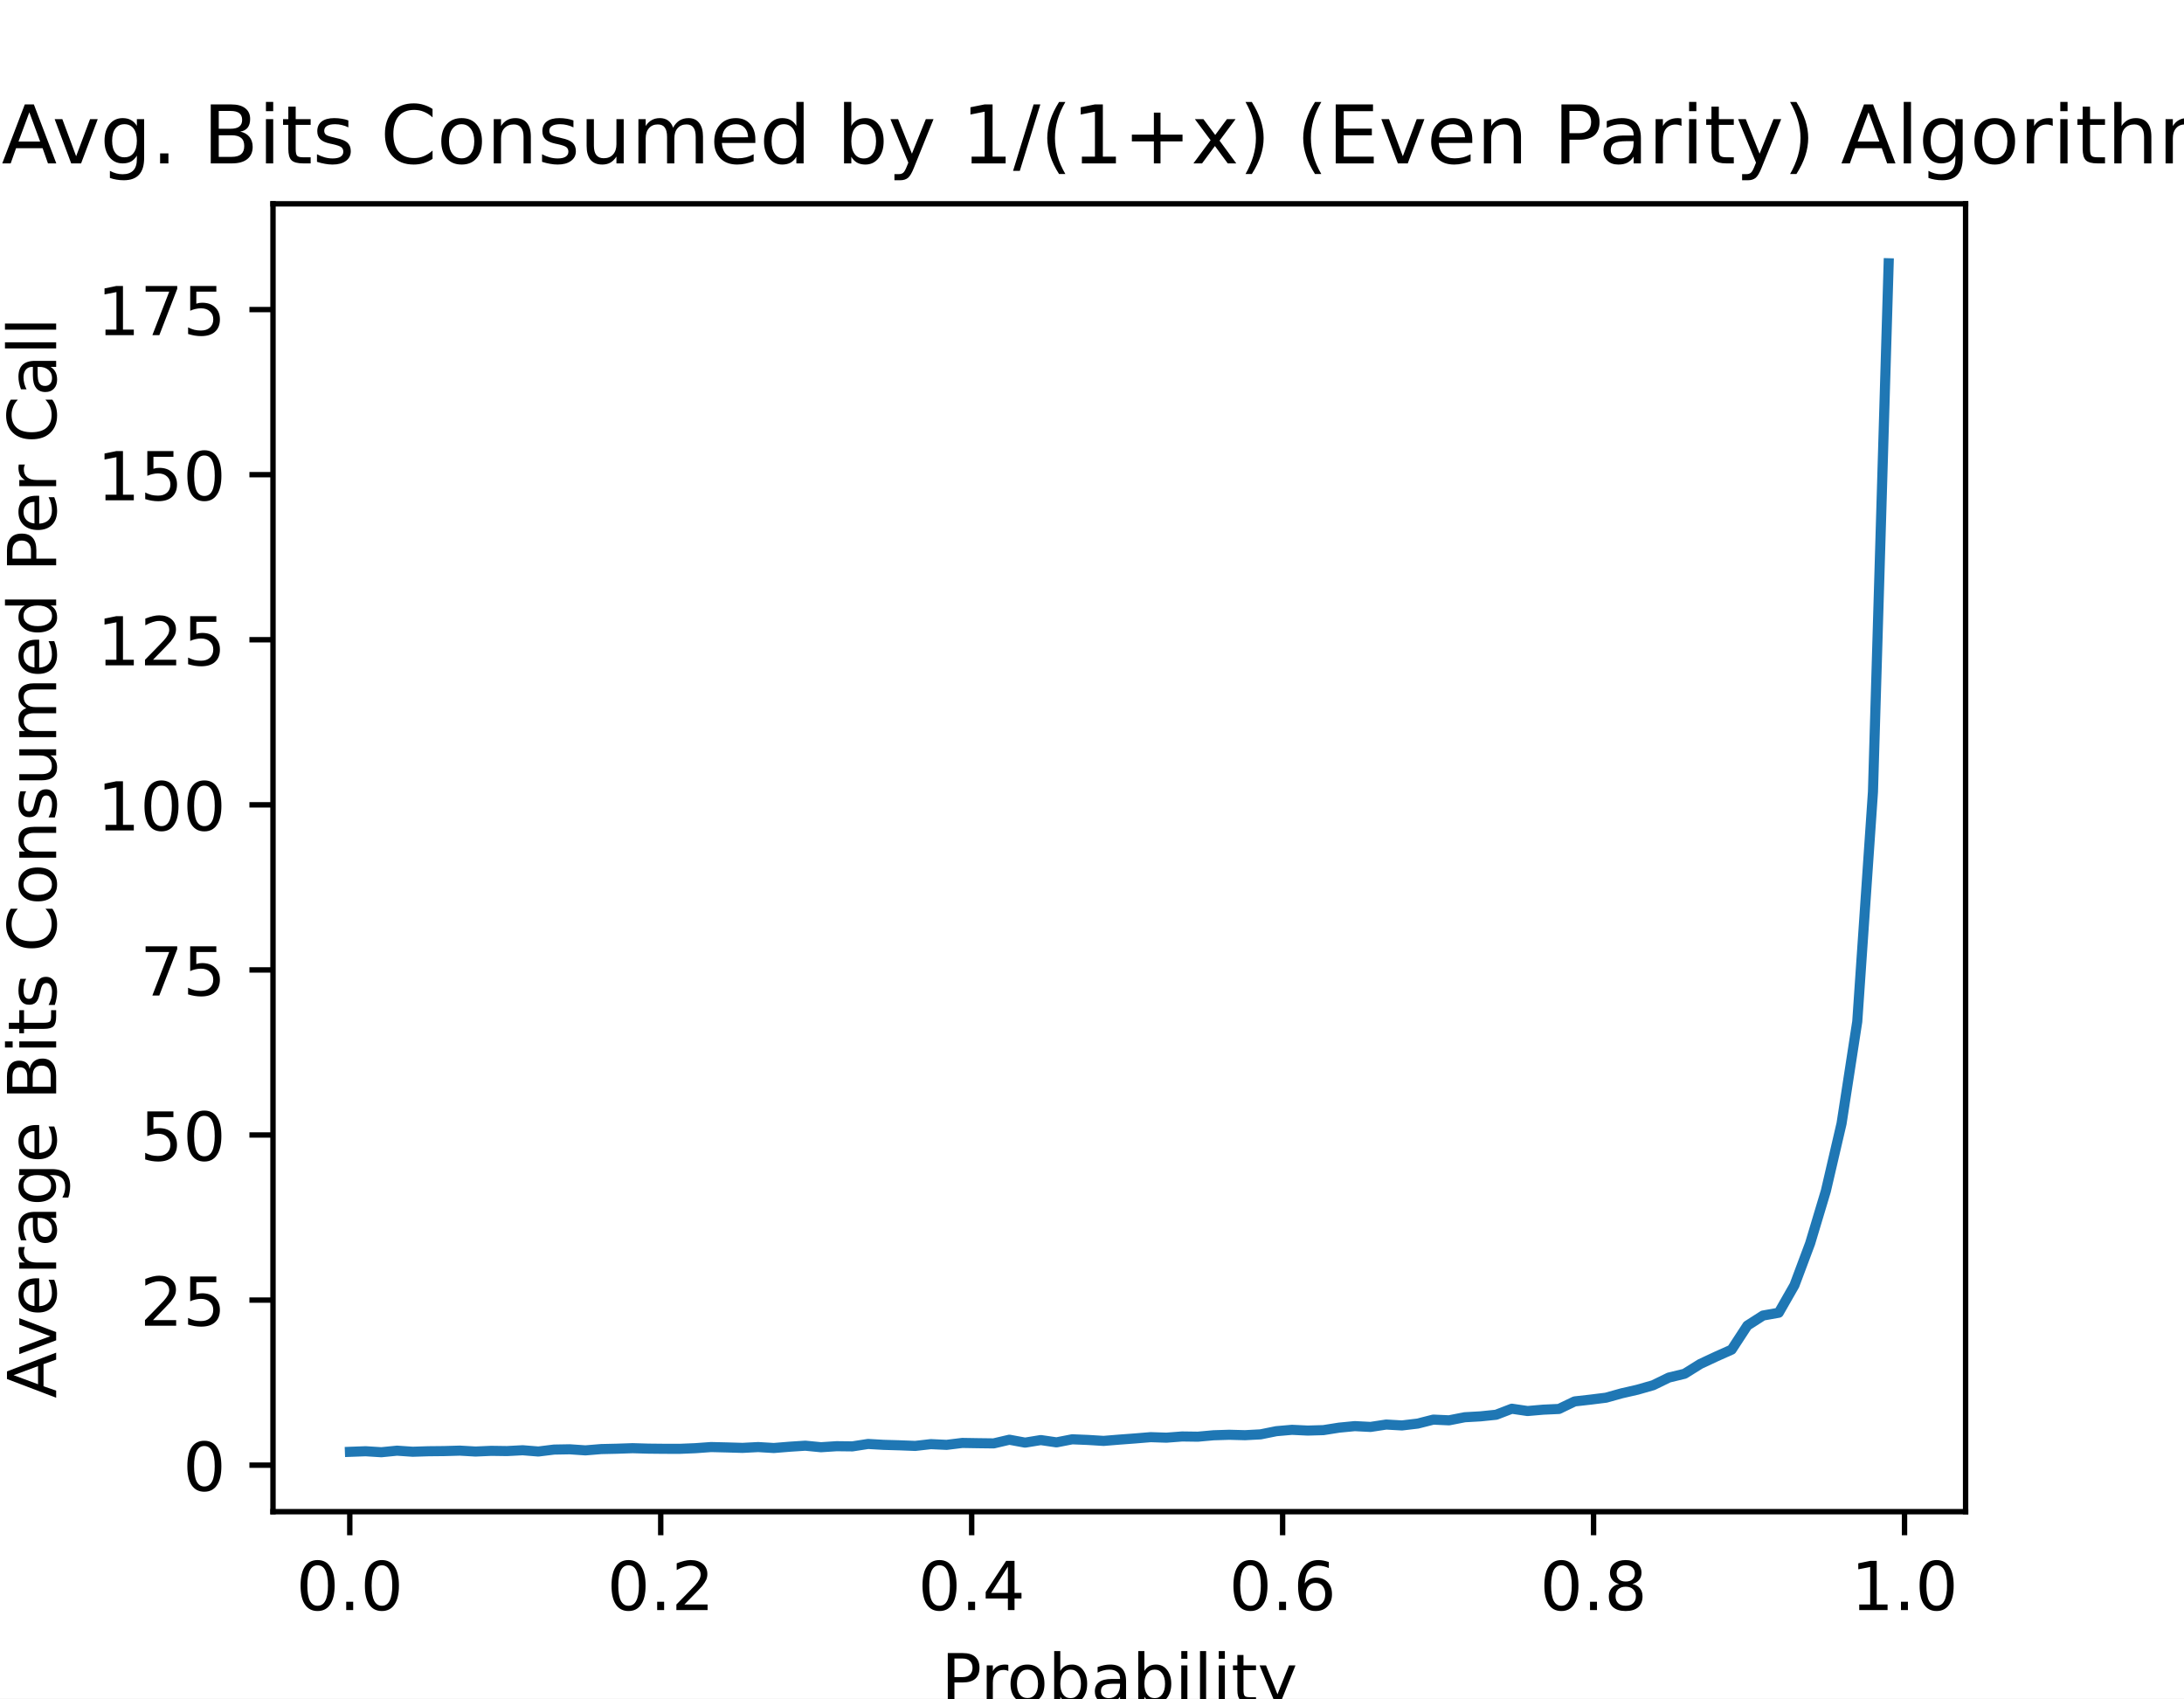
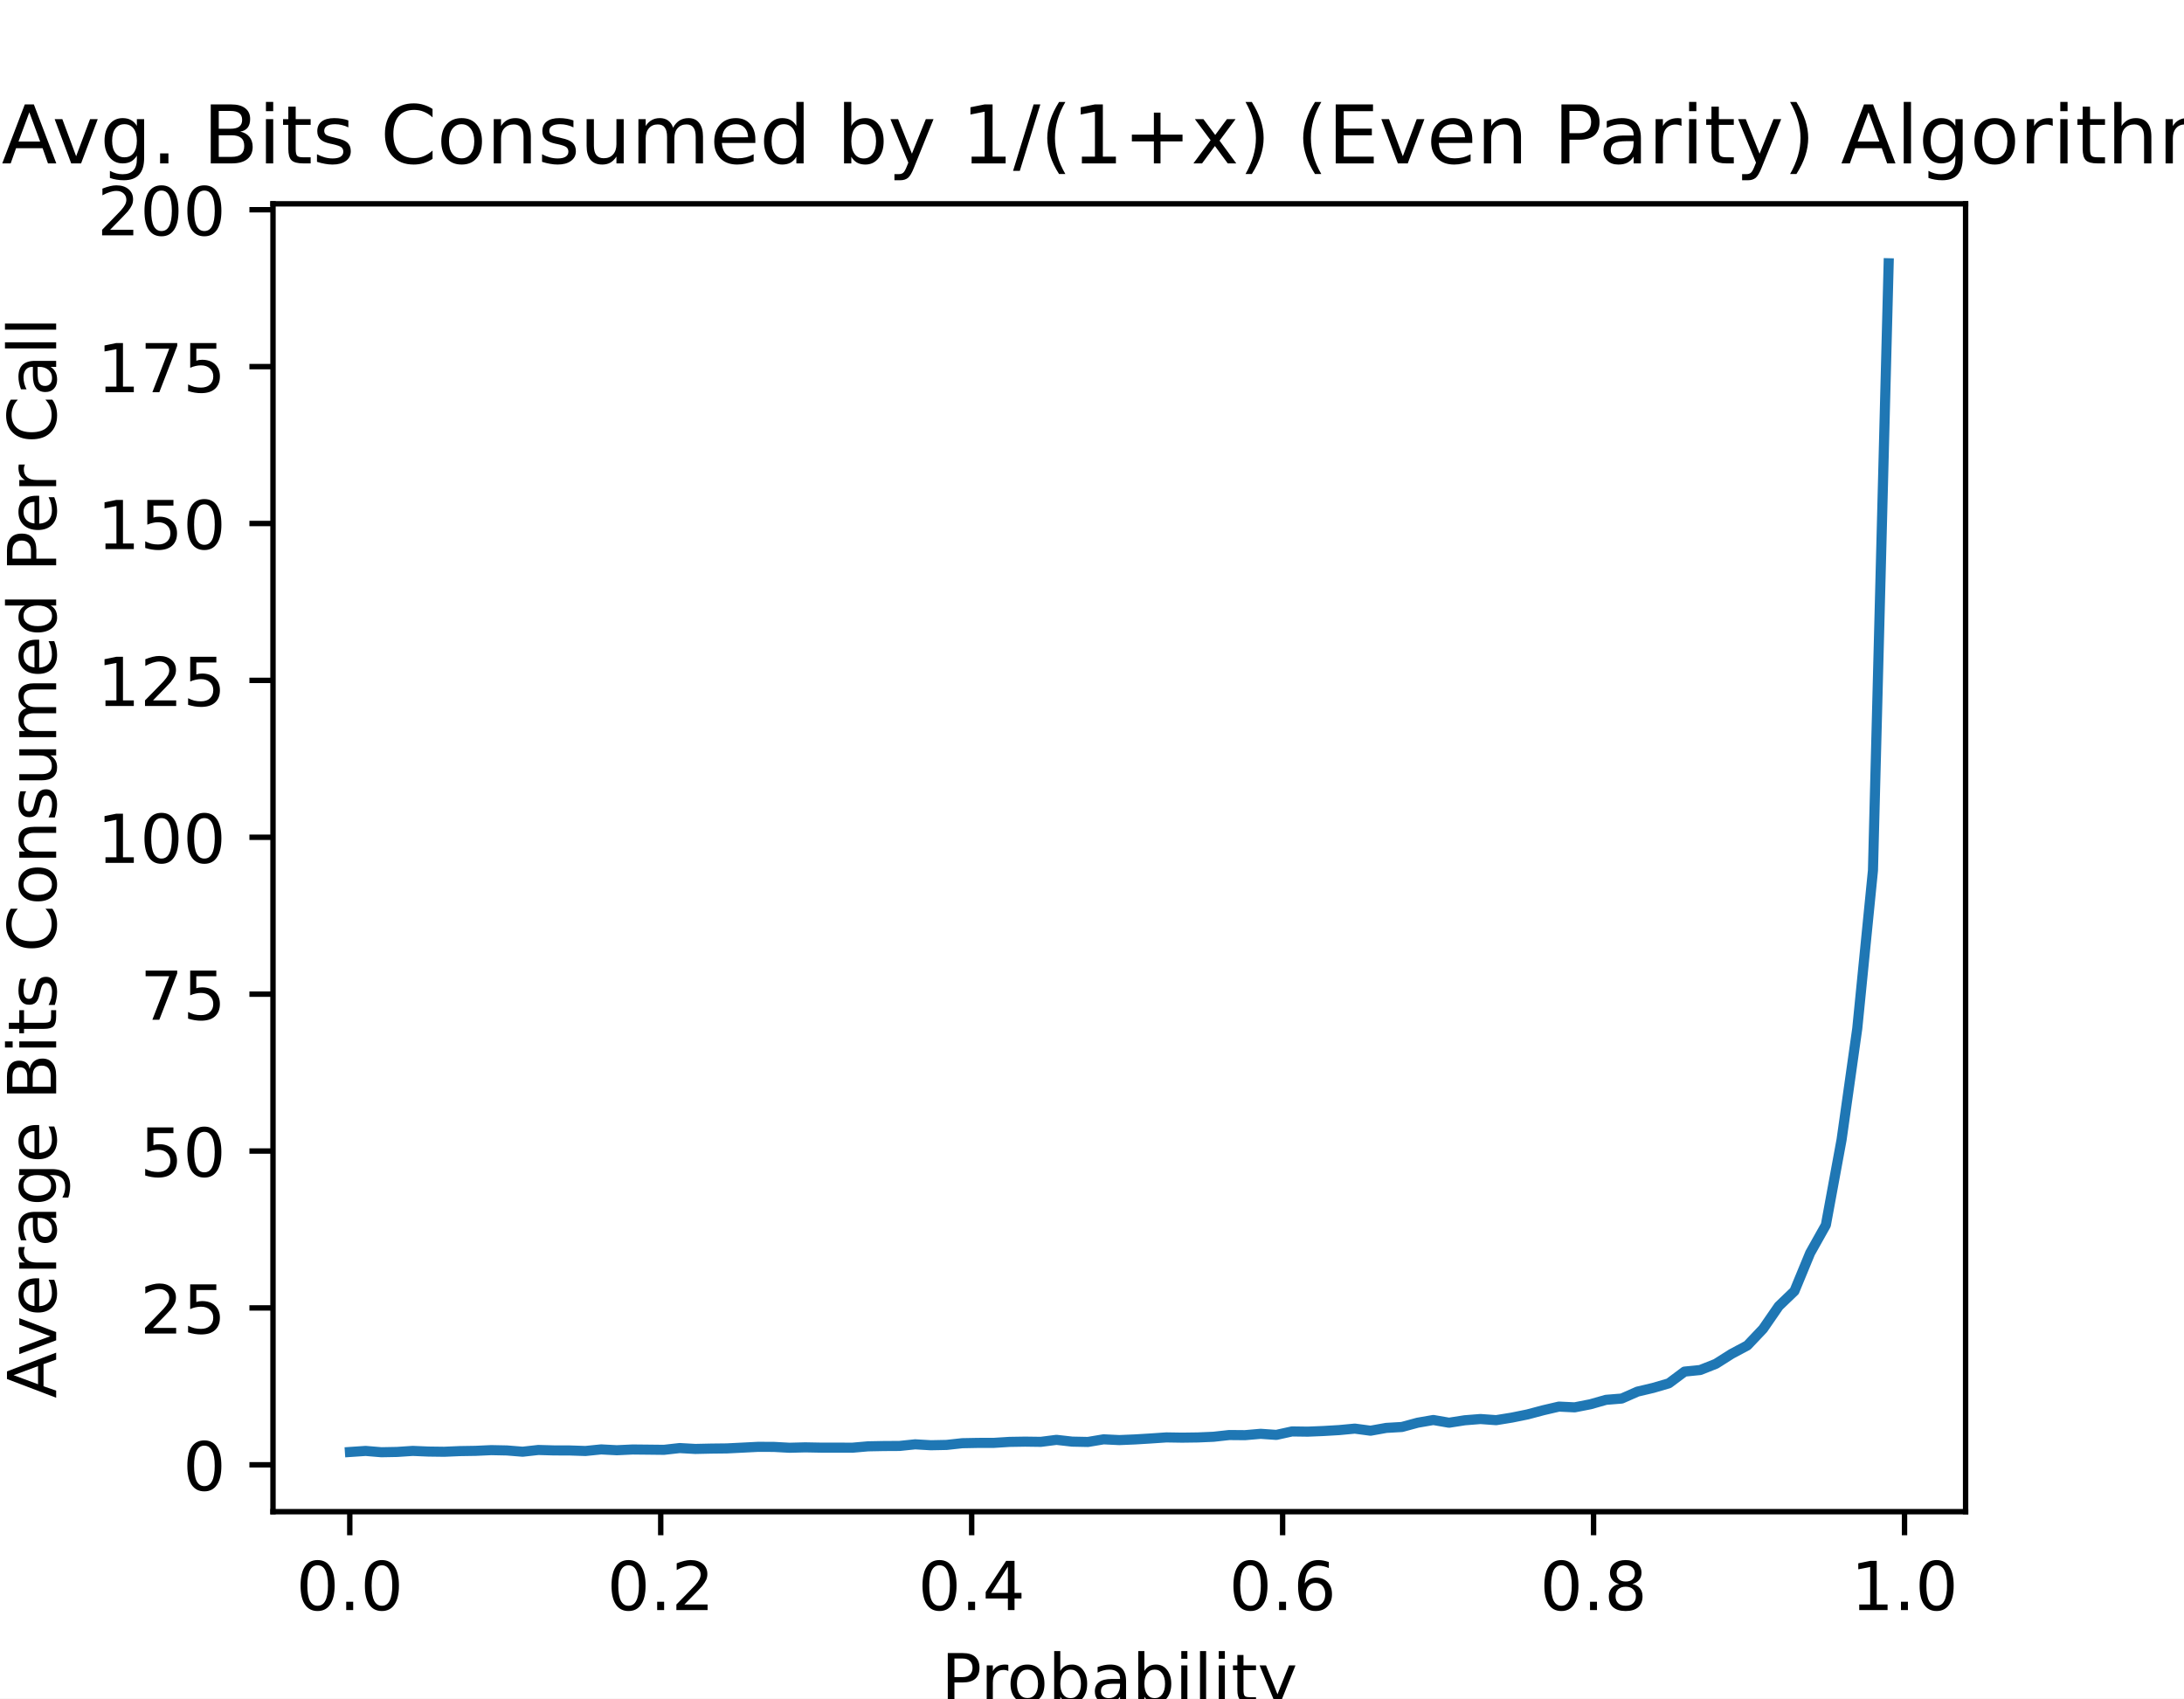
<svg xmlns="http://www.w3.org/2000/svg" xmlns:xlink="http://www.w3.org/1999/xlink" height="252pt" version="1.1" viewBox="0 0 324 252" width="324pt">
  <defs>
    <style type="text/css">
*{stroke-linecap:butt;stroke-linejoin:round;}
  </style>
  </defs>
  <g id="figure_1">
    <g id="patch_1">
      <path d="M 0 252  L 324 252  L 324 0  L 0 0  z " style="fill:#ffffff;" />
    </g>
    <g id="axes_1">
      <g id="patch_2">
        <path d="M 40.5 224.28  L 291.6 224.28  L 291.6 30.24  L 40.5 30.24  z " style="fill:#ffffff;" />
      </g>
      <g id="matplotlib.axis_1">
        <g id="xtick_1">
          <g id="line2d_1">
            <defs>
-               <path d="M 0 0  L 0 3.5  " id="m76c607e45a" style="stroke:#000000;stroke-width:0.8;" />
+               <path d="M 0 0  L 0 3.5  " id="m9141a27529" style="stroke:#000000;stroke-width:0.8;" />
            </defs>
            <g>
-               <use style="stroke:#000000;stroke-width:0.8;" x="51.891" xlink:href="#m76c607e45a" y="224.28" />
+               <use style="stroke:#000000;stroke-width:0.8;" x="51.891" xlink:href="#m9141a27529" y="224.28" />
            </g>
          </g>
          <g id="text_1">
            <text style="font-family:DejaVu Sans;font-size:10px;font-style:normal;font-weight:normal;text-anchor:middle;" transform="rotate(-0, 51.89057, 238.8784)" x="51.891" y="238.878">0.0</text>
          </g>
        </g>
        <g id="xtick_2">
          <g id="line2d_2">
            <g>
-               <use style="stroke:#000000;stroke-width:0.8;" x="98.02" xlink:href="#m76c607e45a" y="224.28" />
+               <use style="stroke:#000000;stroke-width:0.8;" x="98.02" xlink:href="#m9141a27529" y="224.28" />
            </g>
          </g>
          <g id="text_2">
            <text style="font-family:DejaVu Sans;font-size:10px;font-style:normal;font-weight:normal;text-anchor:middle;" transform="rotate(-0, 98.02021, 238.8784)" x="98.02" y="238.878">0.2</text>
          </g>
        </g>
        <g id="xtick_3">
          <g id="line2d_3">
            <g>
-               <use style="stroke:#000000;stroke-width:0.8;" x="144.15" xlink:href="#m76c607e45a" y="224.28" />
+               <use style="stroke:#000000;stroke-width:0.8;" x="144.15" xlink:href="#m9141a27529" y="224.28" />
            </g>
          </g>
          <g id="text_3">
            <text style="font-family:DejaVu Sans;font-size:10px;font-style:normal;font-weight:normal;text-anchor:middle;" transform="rotate(-0, 144.1498, 238.8784)" x="144.15" y="238.878">0.4</text>
          </g>
        </g>
        <g id="xtick_4">
          <g id="line2d_4">
            <g>
-               <use style="stroke:#000000;stroke-width:0.8;" x="190.279" xlink:href="#m76c607e45a" y="224.28" />
+               <use style="stroke:#000000;stroke-width:0.8;" x="190.279" xlink:href="#m9141a27529" y="224.28" />
            </g>
          </g>
          <g id="text_4">
            <text style="font-family:DejaVu Sans;font-size:10px;font-style:normal;font-weight:normal;text-anchor:middle;" transform="rotate(-0, 190.2795, 238.8784)" x="190.279" y="238.878">0.6</text>
          </g>
        </g>
        <g id="xtick_5">
          <g id="line2d_5">
            <g>
-               <use style="stroke:#000000;stroke-width:0.8;" x="236.409" xlink:href="#m76c607e45a" y="224.28" />
+               <use style="stroke:#000000;stroke-width:0.8;" x="236.409" xlink:href="#m9141a27529" y="224.28" />
            </g>
          </g>
          <g id="text_5">
            <text style="font-family:DejaVu Sans;font-size:10px;font-style:normal;font-weight:normal;text-anchor:middle;" transform="rotate(-0, 236.4091, 238.8784)" x="236.409" y="238.878">0.8</text>
          </g>
        </g>
        <g id="xtick_6">
          <g id="line2d_6">
            <g>
-               <use style="stroke:#000000;stroke-width:0.8;" x="282.539" xlink:href="#m76c607e45a" y="224.28" />
+               <use style="stroke:#000000;stroke-width:0.8;" x="282.539" xlink:href="#m9141a27529" y="224.28" />
            </g>
          </g>
          <g id="text_6">
            <text style="font-family:DejaVu Sans;font-size:10px;font-style:normal;font-weight:normal;text-anchor:middle;" transform="rotate(-0, 282.5387, 238.8784)" x="282.539" y="238.878">1.0</text>
          </g>
        </g>
        <g id="text_7">
          <text style="font-family:DejaVu Sans;font-size:10px;font-style:normal;font-weight:normal;text-anchor:middle;" transform="rotate(-0, 166.05, 252.5566)" x="166.05" y="252.557">Probability</text>
        </g>
      </g>
      <g id="matplotlib.axis_2">
        <g id="ytick_1">
          <g id="line2d_7">
            <defs>
-               <path d="M 0 0  L -3.5 0  " id="m955b557fcb" style="stroke:#000000;stroke-width:0.8;" />
+               <path d="M 0 0  L -3.5 0  " id="mc192071735" style="stroke:#000000;stroke-width:0.8;" />
            </defs>
            <g>
-               <use style="stroke:#000000;stroke-width:0.8;" x="40.5" xlink:href="#m955b557fcb" y="217.38" />
+               <use style="stroke:#000000;stroke-width:0.8;" x="40.5" xlink:href="#mc192071735" y="217.326" />
            </g>
          </g>
          <g id="text_8">
-             <text style="font-family:DejaVu Sans;font-size:10px;font-style:normal;font-weight:normal;text-anchor:end;" transform="rotate(-0, 33.5, 221.1795)" x="33.5" y="221.179">0</text>
+             <text style="font-family:DejaVu Sans;font-size:10px;font-style:normal;font-weight:normal;text-anchor:end;" transform="rotate(-0, 33.5, 221.125)" x="33.5" y="221.125">0</text>
          </g>
        </g>
        <g id="ytick_2">
          <g id="line2d_8">
            <g>
-               <use style="stroke:#000000;stroke-width:0.8;" x="40.5" xlink:href="#m955b557fcb" y="192.887" />
+               <use style="stroke:#000000;stroke-width:0.8;" x="40.5" xlink:href="#mc192071735" y="194.05" />
            </g>
          </g>
          <g id="text_9">
-             <text style="font-family:DejaVu Sans;font-size:10px;font-style:normal;font-weight:normal;text-anchor:end;" transform="rotate(-0, 33.5, 196.6865)" x="33.5" y="196.687">25</text>
+             <text style="font-family:DejaVu Sans;font-size:10px;font-style:normal;font-weight:normal;text-anchor:end;" transform="rotate(-0, 33.5, 197.8491)" x="33.5" y="197.849">25</text>
          </g>
        </g>
        <g id="ytick_3">
          <g id="line2d_9">
            <g>
-               <use style="stroke:#000000;stroke-width:0.8;" x="40.5" xlink:href="#m955b557fcb" y="168.394" />
+               <use style="stroke:#000000;stroke-width:0.8;" x="40.5" xlink:href="#mc192071735" y="170.774" />
            </g>
          </g>
          <g id="text_10">
-             <text style="font-family:DejaVu Sans;font-size:10px;font-style:normal;font-weight:normal;text-anchor:end;" transform="rotate(-0, 33.5, 172.1936)" x="33.5" y="172.194">50</text>
+             <text style="font-family:DejaVu Sans;font-size:10px;font-style:normal;font-weight:normal;text-anchor:end;" transform="rotate(-0, 33.5, 174.5731)" x="33.5" y="174.573">50</text>
          </g>
        </g>
        <g id="ytick_4">
          <g id="line2d_10">
            <g>
-               <use style="stroke:#000000;stroke-width:0.8;" x="40.5" xlink:href="#m955b557fcb" y="143.901" />
+               <use style="stroke:#000000;stroke-width:0.8;" x="40.5" xlink:href="#mc192071735" y="147.498" />
            </g>
          </g>
          <g id="text_11">
-             <text style="font-family:DejaVu Sans;font-size:10px;font-style:normal;font-weight:normal;text-anchor:end;" transform="rotate(-0, 33.5, 147.7007)" x="33.5" y="147.701">75</text>
+             <text style="font-family:DejaVu Sans;font-size:10px;font-style:normal;font-weight:normal;text-anchor:end;" transform="rotate(-0, 33.5, 151.2972)" x="33.5" y="151.297">75</text>
          </g>
        </g>
        <g id="ytick_5">
          <g id="line2d_11">
            <g>
-               <use style="stroke:#000000;stroke-width:0.8;" x="40.5" xlink:href="#m955b557fcb" y="119.409" />
+               <use style="stroke:#000000;stroke-width:0.8;" x="40.5" xlink:href="#mc192071735" y="124.222" />
            </g>
          </g>
          <g id="text_12">
-             <text style="font-family:DejaVu Sans;font-size:10px;font-style:normal;font-weight:normal;text-anchor:end;" transform="rotate(-0, 33.5, 123.2078)" x="33.5" y="123.208">100</text>
+             <text style="font-family:DejaVu Sans;font-size:10px;font-style:normal;font-weight:normal;text-anchor:end;" transform="rotate(-0, 33.5, 128.0212)" x="33.5" y="128.021">100</text>
          </g>
        </g>
        <g id="ytick_6">
          <g id="line2d_12">
            <g>
-               <use style="stroke:#000000;stroke-width:0.8;" x="40.5" xlink:href="#m955b557fcb" y="94.916" />
+               <use style="stroke:#000000;stroke-width:0.8;" x="40.5" xlink:href="#mc192071735" y="100.946" />
            </g>
          </g>
          <g id="text_13">
-             <text style="font-family:DejaVu Sans;font-size:10px;font-style:normal;font-weight:normal;text-anchor:end;" transform="rotate(-0, 33.5, 98.71484)" x="33.5" y="98.715">125</text>
+             <text style="font-family:DejaVu Sans;font-size:10px;font-style:normal;font-weight:normal;text-anchor:end;" transform="rotate(-0, 33.5, 104.7453)" x="33.5" y="104.745">125</text>
          </g>
        </g>
        <g id="ytick_7">
          <g id="line2d_13">
            <g>
-               <use style="stroke:#000000;stroke-width:0.8;" x="40.5" xlink:href="#m955b557fcb" y="70.423" />
+               <use style="stroke:#000000;stroke-width:0.8;" x="40.5" xlink:href="#mc192071735" y="77.67" />
            </g>
          </g>
          <g id="text_14">
-             <text style="font-family:DejaVu Sans;font-size:10px;font-style:normal;font-weight:normal;text-anchor:end;" transform="rotate(-0, 33.5, 74.22192)" x="33.5" y="74.222">150</text>
+             <text style="font-family:DejaVu Sans;font-size:10px;font-style:normal;font-weight:normal;text-anchor:end;" transform="rotate(-0, 33.5, 81.46935)" x="33.5" y="81.469">150</text>
          </g>
        </g>
        <g id="ytick_8">
          <g id="line2d_14">
            <g>
-               <use style="stroke:#000000;stroke-width:0.8;" x="40.5" xlink:href="#m955b557fcb" y="45.93" />
+               <use style="stroke:#000000;stroke-width:0.8;" x="40.5" xlink:href="#mc192071735" y="54.394" />
            </g>
          </g>
          <g id="text_15">
-             <text style="font-family:DejaVu Sans;font-size:10px;font-style:normal;font-weight:normal;text-anchor:end;" transform="rotate(-0, 33.5, 49.72899)" x="33.5" y="49.729">175</text>
-           </g>
-         </g>
-         <g id="text_16">
+             <text style="font-family:DejaVu Sans;font-size:10px;font-style:normal;font-weight:normal;text-anchor:end;" transform="rotate(-0, 33.5, 58.19341)" x="33.5" y="58.193">175</text>
+           </g>
+         </g>
+         <g id="ytick_9">
+           <g id="line2d_15">
+             <g>
+               <use style="stroke:#000000;stroke-width:0.8;" x="40.5" xlink:href="#mc192071735" y="31.118" />
+             </g>
+           </g>
+           <g id="text_16">
+             <text style="font-family:DejaVu Sans;font-size:10px;font-style:normal;font-weight:normal;text-anchor:end;" transform="rotate(-0, 33.5, 34.91747)" x="33.5" y="34.917">200</text>
+           </g>
+         </g>
+         <g id="text_17">
          <text style="font-family:DejaVu Sans;font-size:10px;font-style:normal;font-weight:normal;text-anchor:middle;" transform="rotate(-90, 8.332812, 127.26)" x="8.333" y="127.26">Average Bits Consumed Per Call</text>
        </g>
      </g>
-       <g id="line2d_15">
-         <path clip-path="url(#pd4da346b64)" d="M 51.914 215.399  L 54.243 215.313  L 56.572 215.46  L 58.902 215.229  L 61.231 215.388  L 63.56 215.313  L 65.89 215.29  L 68.219 215.223  L 70.548 215.356  L 72.877 215.254  L 75.207 215.288  L 77.536 215.166  L 79.865 215.352  L 82.195 215.066  L 84.524 215.025  L 86.853 215.184  L 89.183 214.992  L 91.512 214.939  L 93.841 214.86  L 96.171 214.927  L 98.5 214.951  L 100.829 214.956  L 103.159 214.86  L 105.488 214.692  L 107.817 214.747  L 110.146 214.815  L 112.476 214.694  L 114.805 214.833  L 117.134 214.643  L 119.464 214.49  L 121.793 214.717  L 124.122 214.565  L 126.452 214.592  L 128.781 214.233  L 131.11 214.365  L 133.44 214.433  L 135.769 214.523  L 138.098 214.259  L 140.428 214.367  L 142.757 214.081  L 145.086 214.12  L 147.415 214.149  L 149.745 213.604  L 152.074 214.035  L 154.403 213.655  L 156.733 213.996  L 159.062 213.542  L 161.391 213.636  L 163.721 213.779  L 166.05 213.589  L 168.379 213.416  L 170.709 213.224  L 173.038 213.301  L 175.367 213.122  L 177.697 213.154  L 180.026 212.944  L 182.355 212.87  L 184.685 212.932  L 187.014 212.809  L 189.343 212.337  L 191.672 212.135  L 194.002 212.247  L 196.331 212.18  L 198.66 211.812  L 200.99 211.586  L 203.319 211.706  L 205.648 211.353  L 207.978 211.486  L 210.307 211.212  L 212.636 210.62  L 214.966 210.726  L 217.295 210.269  L 219.624 210.138  L 221.954 209.899  L 224.283 209.004  L 226.612 209.347  L 228.941 209.145  L 231.271 209.039  L 233.6 207.92  L 235.929 207.658  L 238.259 207.368  L 240.588 206.717  L 242.917 206.184  L 245.247 205.518  L 247.576 204.383  L 249.905 203.819  L 252.235 202.367  L 254.564 201.278  L 256.893 200.237  L 259.223 196.669  L 261.552 195.178  L 263.881 194.764  L 266.21 190.685  L 268.54 184.462  L 270.869 176.697  L 273.198 166.69  L 275.528 151.565  L 277.857 117.486  L 280.186 39.06  " style="fill:none;stroke:#1f77b4;stroke-linecap:square;stroke-width:1.5;" />
+       <g id="line2d_16">
+         <path clip-path="url(#pa6f54d34f5)" d="M 51.914 215.423  L 54.243 215.266  L 56.572 215.46  L 58.902 215.417  L 61.231 215.263  L 63.56 215.361  L 65.89 215.391  L 68.219 215.292  L 70.548 215.255  L 72.877 215.149  L 75.207 215.197  L 77.536 215.384  L 79.865 215.125  L 82.195 215.192  L 84.524 215.199  L 86.853 215.276  L 89.183 215.041  L 91.512 215.164  L 93.841 215.054  L 96.171 215.078  L 98.5 215.104  L 100.829 214.842  L 103.159 214.972  L 105.488 214.92  L 107.817 214.894  L 110.146 214.778  L 112.476 214.659  L 114.805 214.669  L 117.134 214.797  L 119.464 214.736  L 121.793 214.78  L 124.122 214.78  L 126.452 214.788  L 128.781 214.585  L 131.11 214.54  L 133.44 214.527  L 135.769 214.287  L 138.098 214.423  L 140.428 214.376  L 142.757 214.121  L 145.086 214.076  L 147.415 214.073  L 149.745 213.926  L 152.074 213.888  L 154.403 213.92  L 156.733 213.624  L 159.062 213.887  L 161.391 213.935  L 163.721 213.546  L 166.05 213.658  L 168.379 213.561  L 170.709 213.419  L 173.038 213.261  L 175.367 213.298  L 177.697 213.266  L 180.026 213.166  L 182.355 212.909  L 184.685 212.929  L 187.014 212.728  L 189.343 212.888  L 191.672 212.375  L 194.002 212.408  L 196.331 212.311  L 198.66 212.175  L 200.99 211.957  L 203.319 212.268  L 205.648 211.851  L 207.978 211.714  L 210.307 211.082  L 212.636 210.678  L 214.966 211.082  L 217.295 210.719  L 219.624 210.533  L 221.954 210.701  L 224.283 210.324  L 226.612 209.851  L 228.941 209.231  L 231.271 208.689  L 233.6 208.801  L 235.929 208.345  L 238.259 207.684  L 240.588 207.496  L 242.917 206.468  L 245.247 205.917  L 247.576 205.237  L 249.905 203.496  L 252.235 203.262  L 254.564 202.336  L 256.893 200.861  L 259.223 199.619  L 261.552 197.161  L 263.881 193.787  L 266.21 191.549  L 268.54 185.905  L 270.869 181.751  L 273.198 169.111  L 275.528 152.598  L 277.857 129.14  L 280.186 39.06  " style="fill:none;stroke:#1f77b4;stroke-linecap:square;stroke-width:1.5;" />
      </g>
      <g id="patch_3">
        <path d="M 40.5 224.28  L 40.5 30.24  " style="fill:none;stroke:#000000;stroke-linecap:square;stroke-linejoin:miter;stroke-width:0.8;" />
      </g>
      <g id="patch_4">
        <path d="M 291.6 224.28  L 291.6 30.24  " style="fill:none;stroke:#000000;stroke-linecap:square;stroke-linejoin:miter;stroke-width:0.8;" />
      </g>
      <g id="patch_5">
        <path d="M 40.5 224.28  L 291.6 224.28  " style="fill:none;stroke:#000000;stroke-linecap:square;stroke-linejoin:miter;stroke-width:0.8;" />
      </g>
      <g id="patch_6">
        <path d="M 40.5 30.24  L 291.6 30.24  " style="fill:none;stroke:#000000;stroke-linecap:square;stroke-linejoin:miter;stroke-width:0.8;" />
      </g>
-       <g id="text_17">
+       <g id="text_18">
        <text style="font-family:DejaVu Sans;font-size:12px;font-style:normal;font-weight:normal;text-anchor:middle;" transform="rotate(-0, 166.05, 24.24)" x="166.05" y="24.24">Avg. Bits Consumed by 1/(1+x) (Even Parity) Algorithm</text>
      </g>
    </g>
  </g>
  <defs>
-     <clipPath id="pd4da346b64">
+     <clipPath id="pa6f54d34f5">
      <rect height="194.04" width="251.1" x="40.5" y="30.24" />
    </clipPath>
  </defs>
</svg>
